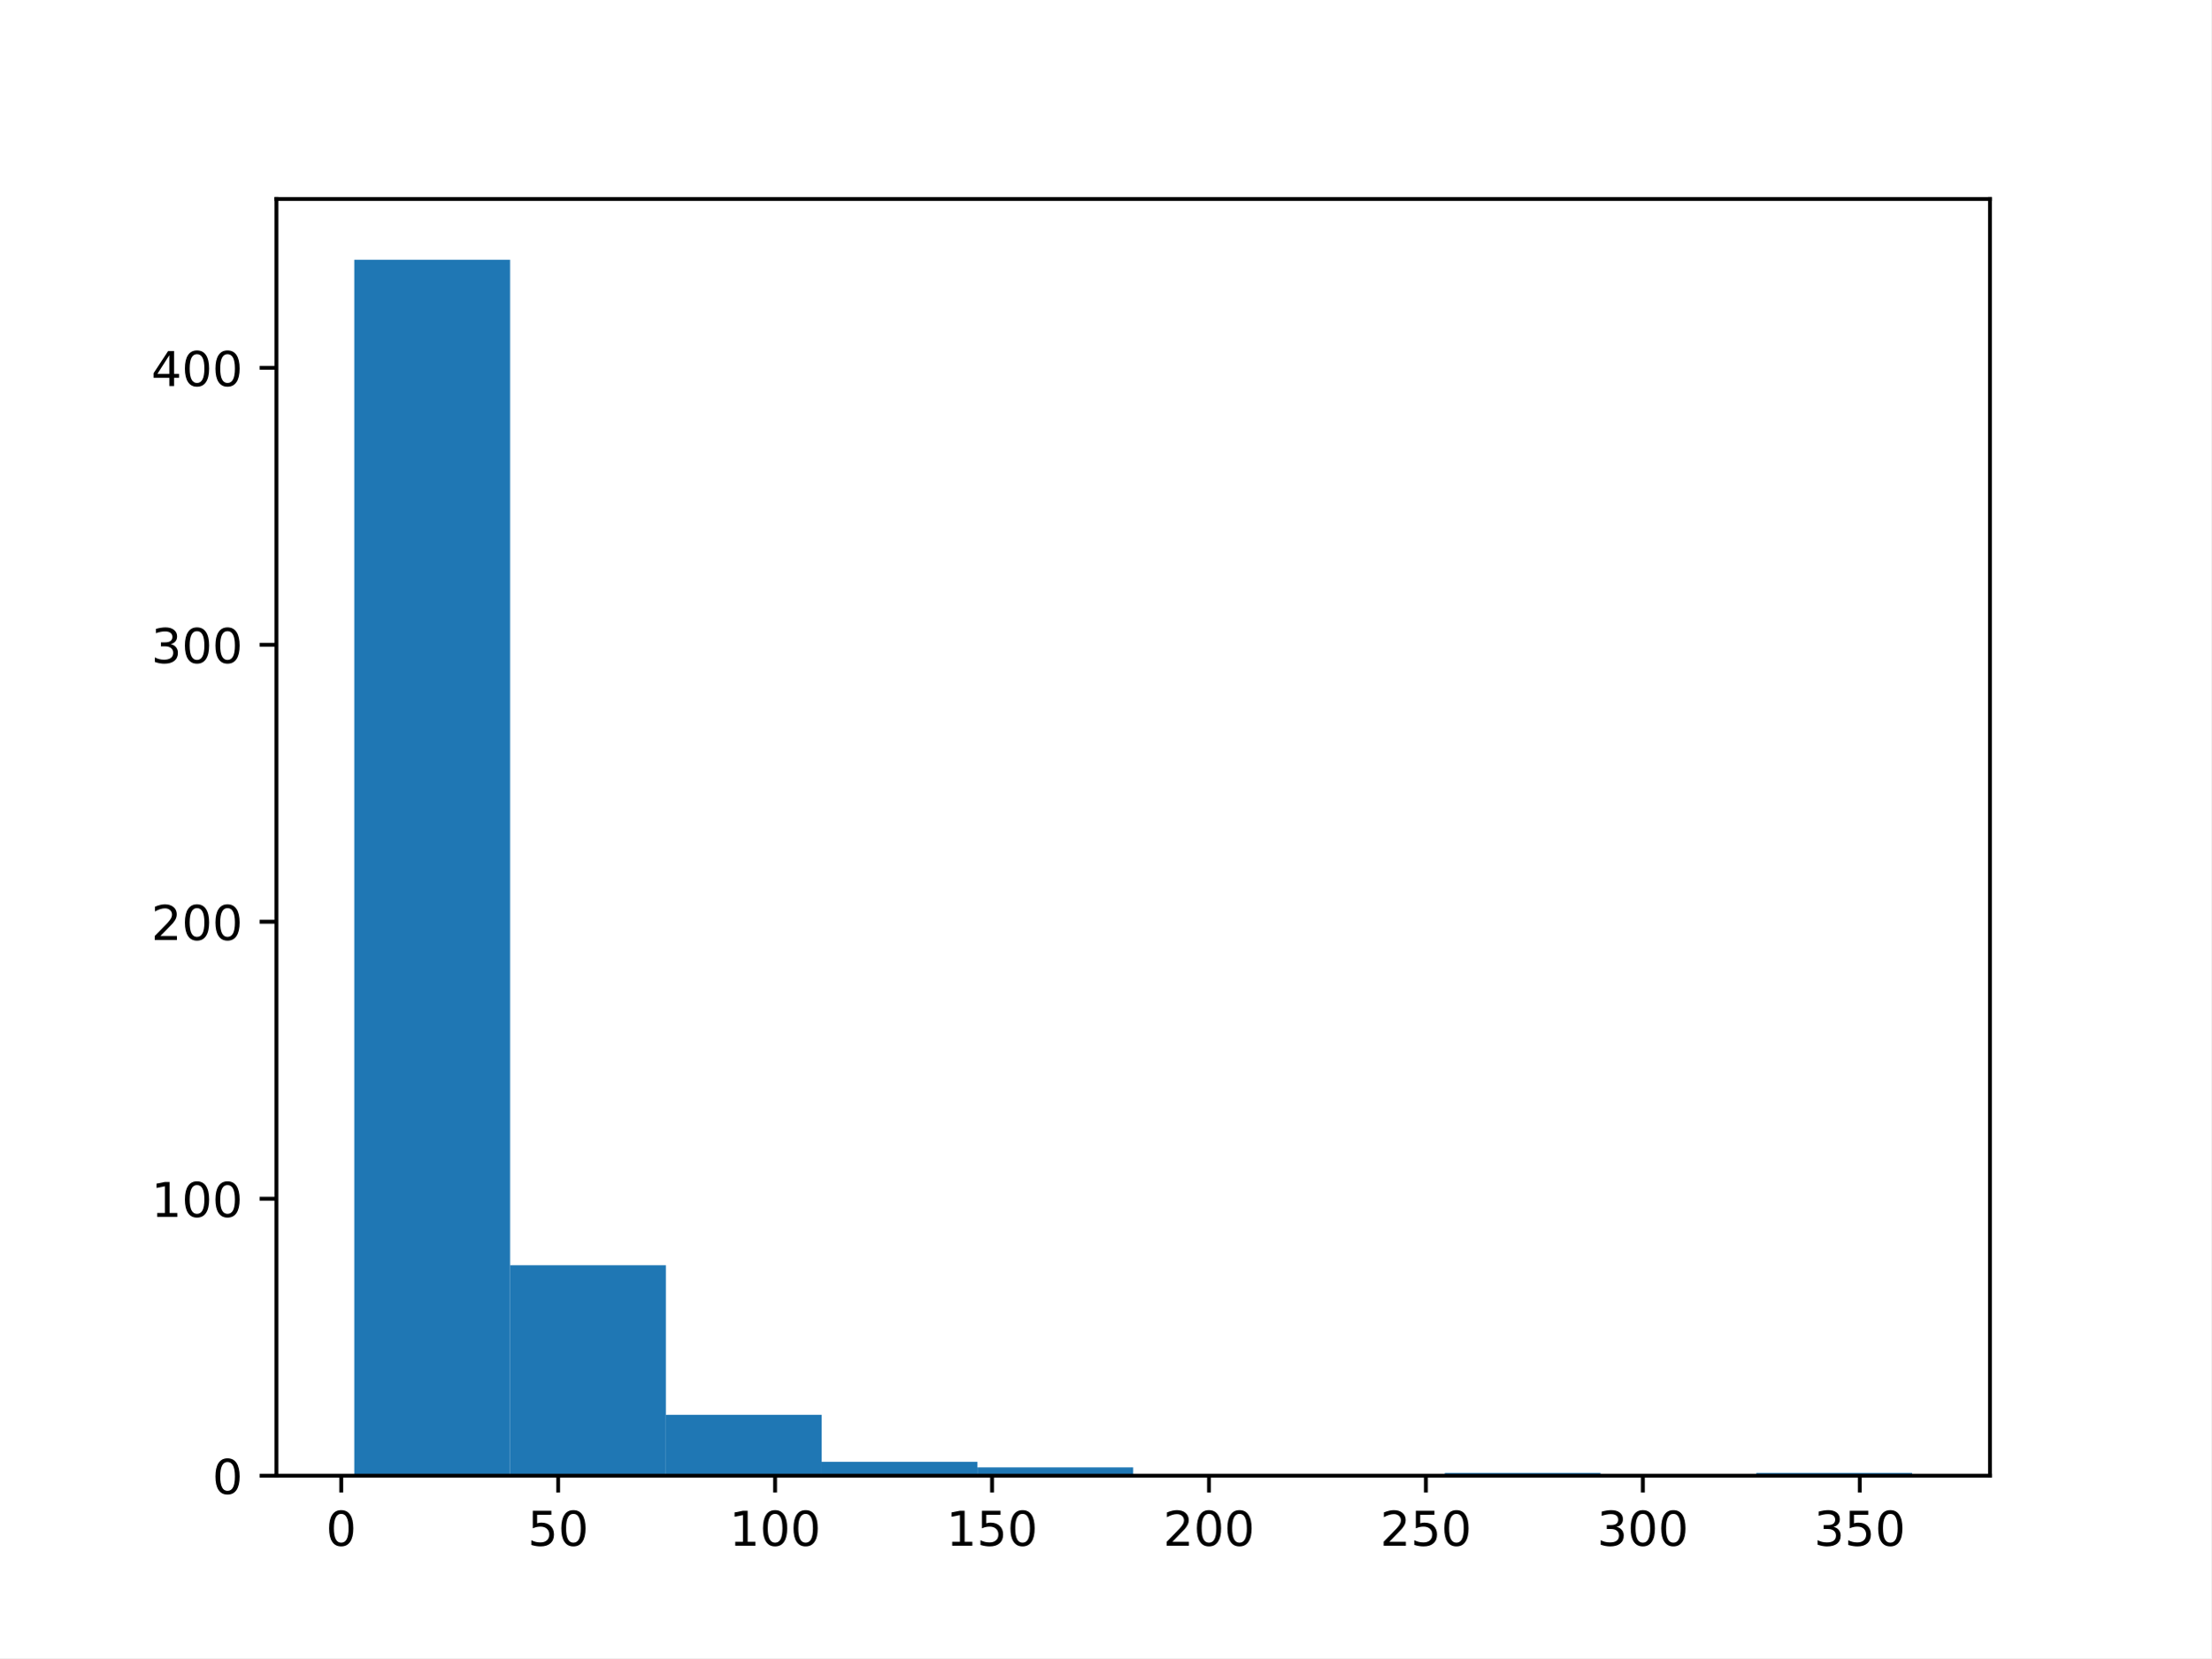
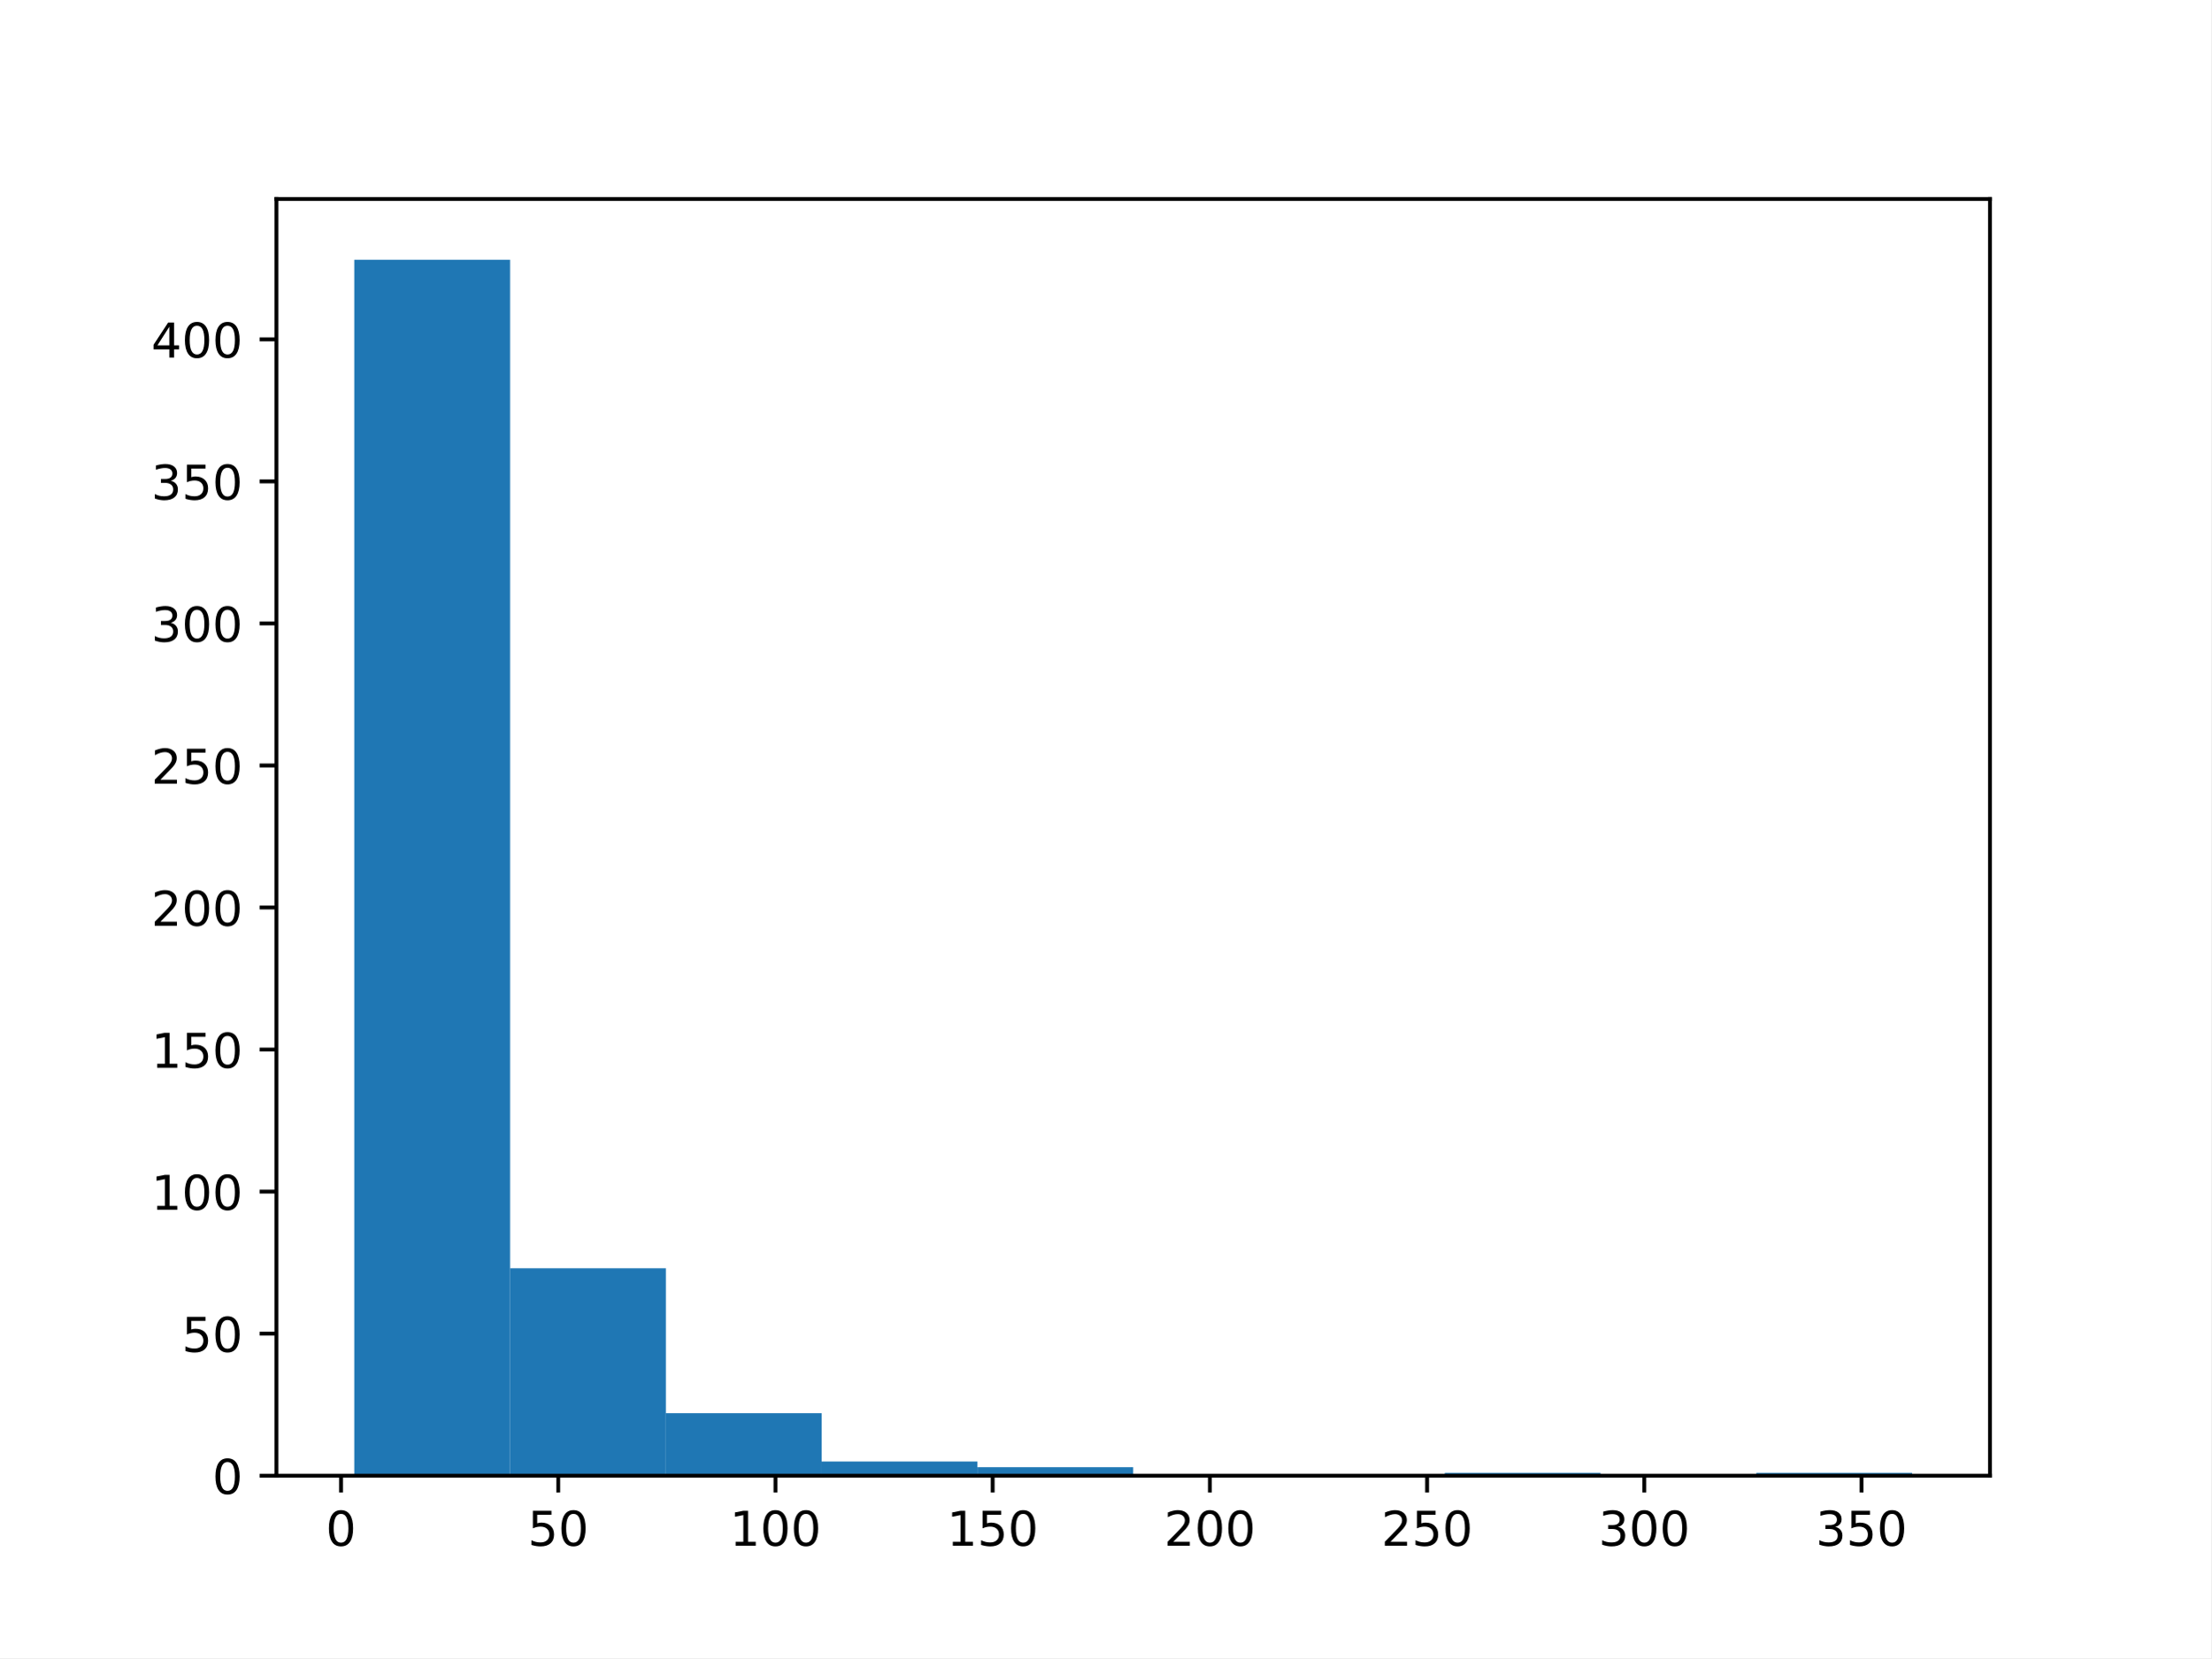
<svg xmlns="http://www.w3.org/2000/svg" xmlns:xlink="http://www.w3.org/1999/xlink" width="460.8pt" height="345.6pt" viewBox="0 0 460.8 345.6" version="1.1">
  <defs>
    <style type="text/css">*{stroke-linejoin: round; stroke-linecap: butt}</style>
  </defs>
  <g id="figure_1">
    <g id="patch_1">
      <path d="M 0 345.6  L 460.8 345.6  L 460.8 0  L 0 0  z " style="fill: #ffffff" />
    </g>
    <g id="axes_1">
      <g id="patch_2">
        <path d="M 57.6 307.584  L 414.72 307.584  L 414.72 41.472  L 57.6 41.472  z " style="fill: #ffffff" />
      </g>
      <g id="patch_3">
-         <path d="M 73.833 307.584  L 106.298 307.584  L 106.298 54.144  L 73.833 54.144  z " clip-path="url(#p51bdce0186)" style="fill: #1f77b4" />
+         <path d="M 73.833 307.584  L 106.298 307.584  L 106.298 54.144  L 73.833 54.144  z " clip-path="url(#pc987995b61)" style="fill: #1f77b4" />
      </g>
      <g id="patch_4">
-         <path d="M 106.298 307.584  L 138.764 307.584  L 138.764 263.708  L 106.298 263.708  z " clip-path="url(#p51bdce0186)" style="fill: #1f77b4" />
+         <path d="M 106.298 307.584  L 138.764 307.584  L 138.764 264.357  L 106.298 264.357  z " clip-path="url(#pc987995b61)" style="fill: #1f77b4" />
      </g>
      <g id="patch_5">
-         <path d="M 138.764 307.584  L 171.229 307.584  L 171.229 294.883  L 138.764 294.883  z " clip-path="url(#p51bdce0186)" style="fill: #1f77b4" />
+         <path d="M 138.764 307.584  L 171.229 307.584  L 171.229 294.557  L 138.764 294.557  z " clip-path="url(#pc987995b61)" style="fill: #1f77b4" />
      </g>
      <g id="patch_6">
-         <path d="M 171.229 307.584  L 203.695 307.584  L 203.695 304.697  L 171.229 304.697  z " clip-path="url(#p51bdce0186)" style="fill: #1f77b4" />
+         <path d="M 171.229 307.584  L 203.695 307.584  L 203.695 304.623  L 171.229 304.623  z " clip-path="url(#pc987995b61)" style="fill: #1f77b4" />
      </g>
      <g id="patch_7">
-         <path d="M 203.695 307.584  L 236.16 307.584  L 236.16 305.852  L 203.695 305.852  z " clip-path="url(#p51bdce0186)" style="fill: #1f77b4" />
+         <path d="M 203.695 307.584  L 236.16 307.584  L 236.16 305.808  L 203.695 305.808  z " clip-path="url(#pc987995b61)" style="fill: #1f77b4" />
      </g>
      <g id="patch_8">
-         <path d="M 236.16 307.584  L 268.625 307.584  L 268.625 307.584  L 236.16 307.584  z " clip-path="url(#p51bdce0186)" style="fill: #1f77b4" />
+         <path d="M 236.16 307.584  L 268.625 307.584  L 268.625 307.584  L 236.16 307.584  z " clip-path="url(#pc987995b61)" style="fill: #1f77b4" />
      </g>
      <g id="patch_9">
-         <path d="M 268.625 307.584  L 301.091 307.584  L 301.091 307.584  L 268.625 307.584  z " clip-path="url(#p51bdce0186)" style="fill: #1f77b4" />
+         <path d="M 268.625 307.584  L 301.091 307.584  L 301.091 307.584  L 268.625 307.584  z " clip-path="url(#pc987995b61)" style="fill: #1f77b4" />
      </g>
      <g id="patch_10">
-         <path d="M 301.091 307.584  L 333.556 307.584  L 333.556 307.007  L 301.091 307.007  z " clip-path="url(#p51bdce0186)" style="fill: #1f77b4" />
+         <path d="M 301.091 307.584  L 333.556 307.584  L 333.556 306.992  L 301.091 306.992  z " clip-path="url(#pc987995b61)" style="fill: #1f77b4" />
      </g>
      <g id="patch_11">
-         <path d="M 333.556 307.584  L 366.022 307.584  L 366.022 307.584  L 333.556 307.584  z " clip-path="url(#p51bdce0186)" style="fill: #1f77b4" />
+         <path d="M 333.556 307.584  L 366.022 307.584  L 366.022 307.584  L 333.556 307.584  z " clip-path="url(#pc987995b61)" style="fill: #1f77b4" />
      </g>
      <g id="patch_12">
-         <path d="M 366.022 307.584  L 398.487 307.584  L 398.487 307.007  L 366.022 307.007  z " clip-path="url(#p51bdce0186)" style="fill: #1f77b4" />
+         <path d="M 366.022 307.584  L 398.487 307.584  L 398.487 306.992  L 366.022 306.992  z " clip-path="url(#pc987995b61)" style="fill: #1f77b4" />
      </g>
      <g id="matplotlib.axis_1">
        <g id="xtick_1">
          <g id="line2d_1">
            <defs>
-               <path id="m063410a9c8" d="M 0 0  L 0 3.5  " style="stroke: #000000; stroke-width: 0.8" />
+               <path id="me92573cf9c" d="M 0 0  L 0 3.5  " style="stroke: #000000; stroke-width: 0.8" />
            </defs>
            <g>
-               <use xlink:href="#m063410a9c8" x="71.107" y="307.584" style="stroke: #000000; stroke-width: 0.8" />
+               <use xlink:href="#me92573cf9c" x="71.066" y="307.584" style="stroke: #000000; stroke-width: 0.8" />
            </g>
          </g>
          <g id="text_1">
-             <g transform="translate(67.92526 322.1817) scale(0.1 -0.1)">
+             <g transform="translate(67.88426 322.1817) scale(0.1 -0.1)">
              <defs>
                <path id="DejaVuSans-13" d="M 2034 4250  Q 1547 4250 1301 3770  Q 1056 3291 1056 2328  Q 1056 1369 1301 889  Q 1547 409 2034 409  Q 2525 409 2770 889  Q 3016 1369 3016 2328  Q 3016 3291 2770 3770  Q 2525 4250 2034 4250  z M 2034 4750  Q 2819 4750 3233 4129  Q 3647 3509 3647 2328  Q 3647 1150 3233 529  Q 2819 -91 2034 -91  Q 1250 -91 836 529  Q 422 1150 422 2328  Q 422 3509 836 4129  Q 1250 4750 2034 4750  z " transform="scale(0.015625)" />
              </defs>
              <use xlink:href="#DejaVuSans-13" />
            </g>
          </g>
        </g>
        <g id="xtick_2">
          <g id="line2d_2">
            <g>
-               <use xlink:href="#m063410a9c8" x="116.318" y="307.584" style="stroke: #000000; stroke-width: 0.8" />
+               <use xlink:href="#me92573cf9c" x="116.335" y="307.584" style="stroke: #000000; stroke-width: 0.8" />
            </g>
          </g>
          <g id="text_2">
-             <g transform="translate(109.956 322.1817) scale(0.1 -0.1)">
+             <g transform="translate(109.9724 322.1817) scale(0.1 -0.1)">
              <defs>
                <path id="DejaVuSans-18" d="M 691 4666  L 3169 4666  L 3169 4134  L 1269 4134  L 1269 2991  Q 1406 3038 1543 3061  Q 1681 3084 1819 3084  Q 2600 3084 3056 2656  Q 3513 2228 3513 1497  Q 3513 744 3044 326  Q 2575 -91 1722 -91  Q 1428 -91 1123 -41  Q 819 9 494 109  L 494 744  Q 775 591 1075 516  Q 1375 441 1709 441  Q 2250 441 2565 725  Q 2881 1009 2881 1497  Q 2881 1984 2565 2268  Q 2250 2553 1709 2553  Q 1456 2553 1204 2497  Q 953 2441 691 2322  L 691 4666  z " transform="scale(0.015625)" />
              </defs>
              <use xlink:href="#DejaVuSans-18" />
              <use xlink:href="#DejaVuSans-13" transform="translate(63.625 0)" />
            </g>
          </g>
        </g>
        <g id="xtick_3">
          <g id="line2d_3">
            <g>
-               <use xlink:href="#m063410a9c8" x="161.53" y="307.584" style="stroke: #000000; stroke-width: 0.8" />
+               <use xlink:href="#me92573cf9c" x="161.604" y="307.584" style="stroke: #000000; stroke-width: 0.8" />
            </g>
          </g>
          <g id="text_3">
-             <g transform="translate(151.9867 322.1817) scale(0.1 -0.1)">
+             <g transform="translate(152.0606 322.1817) scale(0.1 -0.1)">
              <defs>
                <path id="DejaVuSans-14" d="M 794 531  L 1825 531  L 1825 4091  L 703 3866  L 703 4441  L 1819 4666  L 2450 4666  L 2450 531  L 3481 531  L 3481 0  L 794 0  L 794 531  z " transform="scale(0.015625)" />
              </defs>
              <use xlink:href="#DejaVuSans-14" />
              <use xlink:href="#DejaVuSans-13" transform="translate(63.625 0)" />
              <use xlink:href="#DejaVuSans-13" transform="translate(127.25 0)" />
            </g>
          </g>
        </g>
        <g id="xtick_4">
          <g id="line2d_4">
            <g>
-               <use xlink:href="#m063410a9c8" x="206.742" y="307.584" style="stroke: #000000; stroke-width: 0.8" />
+               <use xlink:href="#me92573cf9c" x="206.874" y="307.584" style="stroke: #000000; stroke-width: 0.8" />
            </g>
          </g>
          <g id="text_4">
-             <g transform="translate(197.1987 322.1817) scale(0.1 -0.1)">
+             <g transform="translate(197.3299 322.1817) scale(0.1 -0.1)">
              <use xlink:href="#DejaVuSans-14" />
              <use xlink:href="#DejaVuSans-18" transform="translate(63.625 0)" />
              <use xlink:href="#DejaVuSans-13" transform="translate(127.25 0)" />
            </g>
          </g>
        </g>
        <g id="xtick_5">
          <g id="line2d_5">
            <g>
-               <use xlink:href="#m063410a9c8" x="251.954" y="307.584" style="stroke: #000000; stroke-width: 0.8" />
+               <use xlink:href="#me92573cf9c" x="252.143" y="307.584" style="stroke: #000000; stroke-width: 0.8" />
            </g>
          </g>
          <g id="text_5">
-             <g transform="translate(242.4106 322.1817) scale(0.1 -0.1)">
+             <g transform="translate(242.5993 322.1817) scale(0.1 -0.1)">
              <defs>
                <path id="DejaVuSans-15" d="M 1228 531  L 3431 531  L 3431 0  L 469 0  L 469 531  Q 828 903 1448 1529  Q 2069 2156 2228 2338  Q 2531 2678 2651 2914  Q 2772 3150 2772 3378  Q 2772 3750 2511 3984  Q 2250 4219 1831 4219  Q 1534 4219 1204 4116  Q 875 4013 500 3803  L 500 4441  Q 881 4594 1212 4672  Q 1544 4750 1819 4750  Q 2544 4750 2975 4387  Q 3406 4025 3406 3419  Q 3406 3131 3298 2873  Q 3191 2616 2906 2266  Q 2828 2175 2409 1742  Q 1991 1309 1228 531  z " transform="scale(0.015625)" />
              </defs>
              <use xlink:href="#DejaVuSans-15" />
              <use xlink:href="#DejaVuSans-13" transform="translate(63.625 0)" />
              <use xlink:href="#DejaVuSans-13" transform="translate(127.25 0)" />
            </g>
          </g>
        </g>
        <g id="xtick_6">
          <g id="line2d_6">
            <g>
-               <use xlink:href="#m063410a9c8" x="297.166" y="307.584" style="stroke: #000000; stroke-width: 0.8" />
+               <use xlink:href="#me92573cf9c" x="297.412" y="307.584" style="stroke: #000000; stroke-width: 0.8" />
            </g>
          </g>
          <g id="text_6">
-             <g transform="translate(287.6226 322.1817) scale(0.1 -0.1)">
+             <g transform="translate(287.8687 322.1817) scale(0.1 -0.1)">
              <use xlink:href="#DejaVuSans-15" />
              <use xlink:href="#DejaVuSans-18" transform="translate(63.625 0)" />
              <use xlink:href="#DejaVuSans-13" transform="translate(127.25 0)" />
            </g>
          </g>
        </g>
        <g id="xtick_7">
          <g id="line2d_7">
            <g>
-               <use xlink:href="#m063410a9c8" x="342.378" y="307.584" style="stroke: #000000; stroke-width: 0.8" />
+               <use xlink:href="#me92573cf9c" x="342.682" y="307.584" style="stroke: #000000; stroke-width: 0.8" />
            </g>
          </g>
          <g id="text_7">
-             <g transform="translate(332.8346 322.1817) scale(0.1 -0.1)">
+             <g transform="translate(333.1381 322.1817) scale(0.1 -0.1)">
              <defs>
                <path id="DejaVuSans-16" d="M 2597 2516  Q 3050 2419 3304 2112  Q 3559 1806 3559 1356  Q 3559 666 3084 287  Q 2609 -91 1734 -91  Q 1441 -91 1130 -33  Q 819 25 488 141  L 488 750  Q 750 597 1062 519  Q 1375 441 1716 441  Q 2309 441 2620 675  Q 2931 909 2931 1356  Q 2931 1769 2642 2001  Q 2353 2234 1838 2234  L 1294 2234  L 1294 2753  L 1863 2753  Q 2328 2753 2575 2939  Q 2822 3125 2822 3475  Q 2822 3834 2567 4026  Q 2313 4219 1838 4219  Q 1578 4219 1281 4162  Q 984 4106 628 3988  L 628 4550  Q 988 4650 1302 4700  Q 1616 4750 1894 4750  Q 2613 4750 3031 4423  Q 3450 4097 3450 3541  Q 3450 3153 3228 2886  Q 3006 2619 2597 2516  z " transform="scale(0.015625)" />
              </defs>
              <use xlink:href="#DejaVuSans-16" />
              <use xlink:href="#DejaVuSans-13" transform="translate(63.625 0)" />
              <use xlink:href="#DejaVuSans-13" transform="translate(127.25 0)" />
            </g>
          </g>
        </g>
        <g id="xtick_8">
          <g id="line2d_8">
            <g>
-               <use xlink:href="#m063410a9c8" x="387.59" y="307.584" style="stroke: #000000; stroke-width: 0.8" />
+               <use xlink:href="#me92573cf9c" x="387.951" y="307.584" style="stroke: #000000; stroke-width: 0.8" />
            </g>
          </g>
          <g id="text_8">
-             <g transform="translate(378.0465 322.1817) scale(0.1 -0.1)">
+             <g transform="translate(378.4075 322.1817) scale(0.1 -0.1)">
              <use xlink:href="#DejaVuSans-16" />
              <use xlink:href="#DejaVuSans-18" transform="translate(63.625 0)" />
              <use xlink:href="#DejaVuSans-13" transform="translate(127.25 0)" />
            </g>
          </g>
        </g>
      </g>
      <g id="matplotlib.axis_2">
        <g id="ytick_1">
          <g id="line2d_9">
            <defs>
-               <path id="mfbcc14dfa2" d="M 0 0  L -3.5 0  " style="stroke: #000000; stroke-width: 0.8" />
+               <path id="mfa7d52bd25" d="M 0 0  L -3.5 0  " style="stroke: #000000; stroke-width: 0.8" />
            </defs>
            <g>
-               <use xlink:href="#mfbcc14dfa2" x="57.6" y="307.584" style="stroke: #000000; stroke-width: 0.8" />
+               <use xlink:href="#mfa7d52bd25" x="57.6" y="307.584" style="stroke: #000000; stroke-width: 0.8" />
            </g>
          </g>
          <g id="text_9">
            <g transform="translate(44.2375 311.3828) scale(0.1 -0.1)">
              <use xlink:href="#DejaVuSans-13" />
            </g>
          </g>
        </g>
        <g id="ytick_2">
          <g id="line2d_10">
            <g>
-               <use xlink:href="#mfbcc14dfa2" x="57.6" y="249.853" style="stroke: #000000; stroke-width: 0.8" />
+               <use xlink:href="#mfa7d52bd25" x="57.6" y="277.977" style="stroke: #000000; stroke-width: 0.8" />
            </g>
          </g>
          <g id="text_10">
-             <g transform="translate(31.5125 253.6516) scale(0.1 -0.1)">
-               <use xlink:href="#DejaVuSans-14" />
-               <use xlink:href="#DejaVuSans-13" transform="translate(63.625 0)" />
-               <use xlink:href="#DejaVuSans-13" transform="translate(127.25 0)" />
+             <g transform="translate(37.875 281.7754) scale(0.1 -0.1)">
+               <use xlink:href="#DejaVuSans-18" />
+               <use xlink:href="#DejaVuSans-13" transform="translate(63.625 0)" />
            </g>
          </g>
        </g>
        <g id="ytick_3">
          <g id="line2d_11">
            <g>
-               <use xlink:href="#mfbcc14dfa2" x="57.6" y="192.122" style="stroke: #000000; stroke-width: 0.8" />
+               <use xlink:href="#mfa7d52bd25" x="57.6" y="248.369" style="stroke: #000000; stroke-width: 0.8" />
            </g>
          </g>
          <g id="text_11">
-             <g transform="translate(31.5125 195.9204) scale(0.1 -0.1)">
-               <use xlink:href="#DejaVuSans-15" />
+             <g transform="translate(31.5125 252.1679) scale(0.1 -0.1)">
+               <use xlink:href="#DejaVuSans-14" />
              <use xlink:href="#DejaVuSans-13" transform="translate(63.625 0)" />
              <use xlink:href="#DejaVuSans-13" transform="translate(127.25 0)" />
            </g>
          </g>
        </g>
        <g id="ytick_4">
          <g id="line2d_12">
            <g>
-               <use xlink:href="#mfbcc14dfa2" x="57.6" y="134.39" style="stroke: #000000; stroke-width: 0.8" />
+               <use xlink:href="#mfa7d52bd25" x="57.6" y="218.762" style="stroke: #000000; stroke-width: 0.8" />
            </g>
          </g>
          <g id="text_12">
-             <g transform="translate(31.5125 138.1892) scale(0.1 -0.1)">
-               <use xlink:href="#DejaVuSans-16" />
-               <use xlink:href="#DejaVuSans-13" transform="translate(63.625 0)" />
+             <g transform="translate(31.5125 222.5604) scale(0.1 -0.1)">
+               <use xlink:href="#DejaVuSans-14" />
+               <use xlink:href="#DejaVuSans-18" transform="translate(63.625 0)" />
              <use xlink:href="#DejaVuSans-13" transform="translate(127.25 0)" />
            </g>
          </g>
        </g>
        <g id="ytick_5">
          <g id="line2d_13">
            <g>
-               <use xlink:href="#mfbcc14dfa2" x="57.6" y="76.659" style="stroke: #000000; stroke-width: 0.8" />
+               <use xlink:href="#mfa7d52bd25" x="57.6" y="189.154" style="stroke: #000000; stroke-width: 0.8" />
            </g>
          </g>
          <g id="text_13">
-             <g transform="translate(31.5125 80.458) scale(0.1 -0.1)">
+             <g transform="translate(31.5125 192.9529) scale(0.1 -0.1)">
+               <use xlink:href="#DejaVuSans-15" />
+               <use xlink:href="#DejaVuSans-13" transform="translate(63.625 0)" />
+               <use xlink:href="#DejaVuSans-13" transform="translate(127.25 0)" />
+             </g>
+           </g>
+         </g>
+         <g id="ytick_6">
+           <g id="line2d_14">
+             <g>
+               <use xlink:href="#mfa7d52bd25" x="57.6" y="159.547" style="stroke: #000000; stroke-width: 0.8" />
+             </g>
+           </g>
+           <g id="text_14">
+             <g transform="translate(31.5125 163.3454) scale(0.1 -0.1)">
+               <use xlink:href="#DejaVuSans-15" />
+               <use xlink:href="#DejaVuSans-18" transform="translate(63.625 0)" />
+               <use xlink:href="#DejaVuSans-13" transform="translate(127.25 0)" />
+             </g>
+           </g>
+         </g>
+         <g id="ytick_7">
+           <g id="line2d_15">
+             <g>
+               <use xlink:href="#mfa7d52bd25" x="57.6" y="129.939" style="stroke: #000000; stroke-width: 0.8" />
+             </g>
+           </g>
+           <g id="text_15">
+             <g transform="translate(31.5125 133.738) scale(0.1 -0.1)">
+               <use xlink:href="#DejaVuSans-16" />
+               <use xlink:href="#DejaVuSans-13" transform="translate(63.625 0)" />
+               <use xlink:href="#DejaVuSans-13" transform="translate(127.25 0)" />
+             </g>
+           </g>
+         </g>
+         <g id="ytick_8">
+           <g id="line2d_16">
+             <g>
+               <use xlink:href="#mfa7d52bd25" x="57.6" y="100.332" style="stroke: #000000; stroke-width: 0.8" />
+             </g>
+           </g>
+           <g id="text_16">
+             <g transform="translate(31.5125 104.1305) scale(0.1 -0.1)">
+               <use xlink:href="#DejaVuSans-16" />
+               <use xlink:href="#DejaVuSans-18" transform="translate(63.625 0)" />
+               <use xlink:href="#DejaVuSans-13" transform="translate(127.25 0)" />
+             </g>
+           </g>
+         </g>
+         <g id="ytick_9">
+           <g id="line2d_17">
+             <g>
+               <use xlink:href="#mfa7d52bd25" x="57.6" y="70.724" style="stroke: #000000; stroke-width: 0.8" />
+             </g>
+           </g>
+           <g id="text_17">
+             <g transform="translate(31.5125 74.52302) scale(0.1 -0.1)">
              <defs>
                <path id="DejaVuSans-17" d="M 2419 4116  L 825 1625  L 2419 1625  L 2419 4116  z M 2253 4666  L 3047 4666  L 3047 1625  L 3713 1625  L 3713 1100  L 3047 1100  L 3047 0  L 2419 0  L 2419 1100  L 313 1100  L 313 1709  L 2253 4666  z " transform="scale(0.015625)" />
              </defs>
              <use xlink:href="#DejaVuSans-17" />
              <use xlink:href="#DejaVuSans-13" transform="translate(63.625 0)" />
              <use xlink:href="#DejaVuSans-13" transform="translate(127.25 0)" />
            </g>
          </g>
        </g>
      </g>
      <g id="patch_13">
        <path d="M 57.6 307.584  L 57.6 41.472  " style="fill: none; stroke: #000000; stroke-width: 0.8; stroke-linejoin: miter; stroke-linecap: square" />
      </g>
      <g id="patch_14">
        <path d="M 414.72 307.584  L 414.72 41.472  " style="fill: none; stroke: #000000; stroke-width: 0.8; stroke-linejoin: miter; stroke-linecap: square" />
      </g>
      <g id="patch_15">
        <path d="M 57.6 307.584  L 414.72 307.584  " style="fill: none; stroke: #000000; stroke-width: 0.8; stroke-linejoin: miter; stroke-linecap: square" />
      </g>
      <g id="patch_16">
        <path d="M 57.6 41.472  L 414.72 41.472  " style="fill: none; stroke: #000000; stroke-width: 0.8; stroke-linejoin: miter; stroke-linecap: square" />
      </g>
    </g>
  </g>
  <defs>
-     <clipPath id="p51bdce0186">
+     <clipPath id="pc987995b61">
      <rect x="57.6" y="41.472" width="357.12" height="266.112" />
    </clipPath>
  </defs>
</svg>
